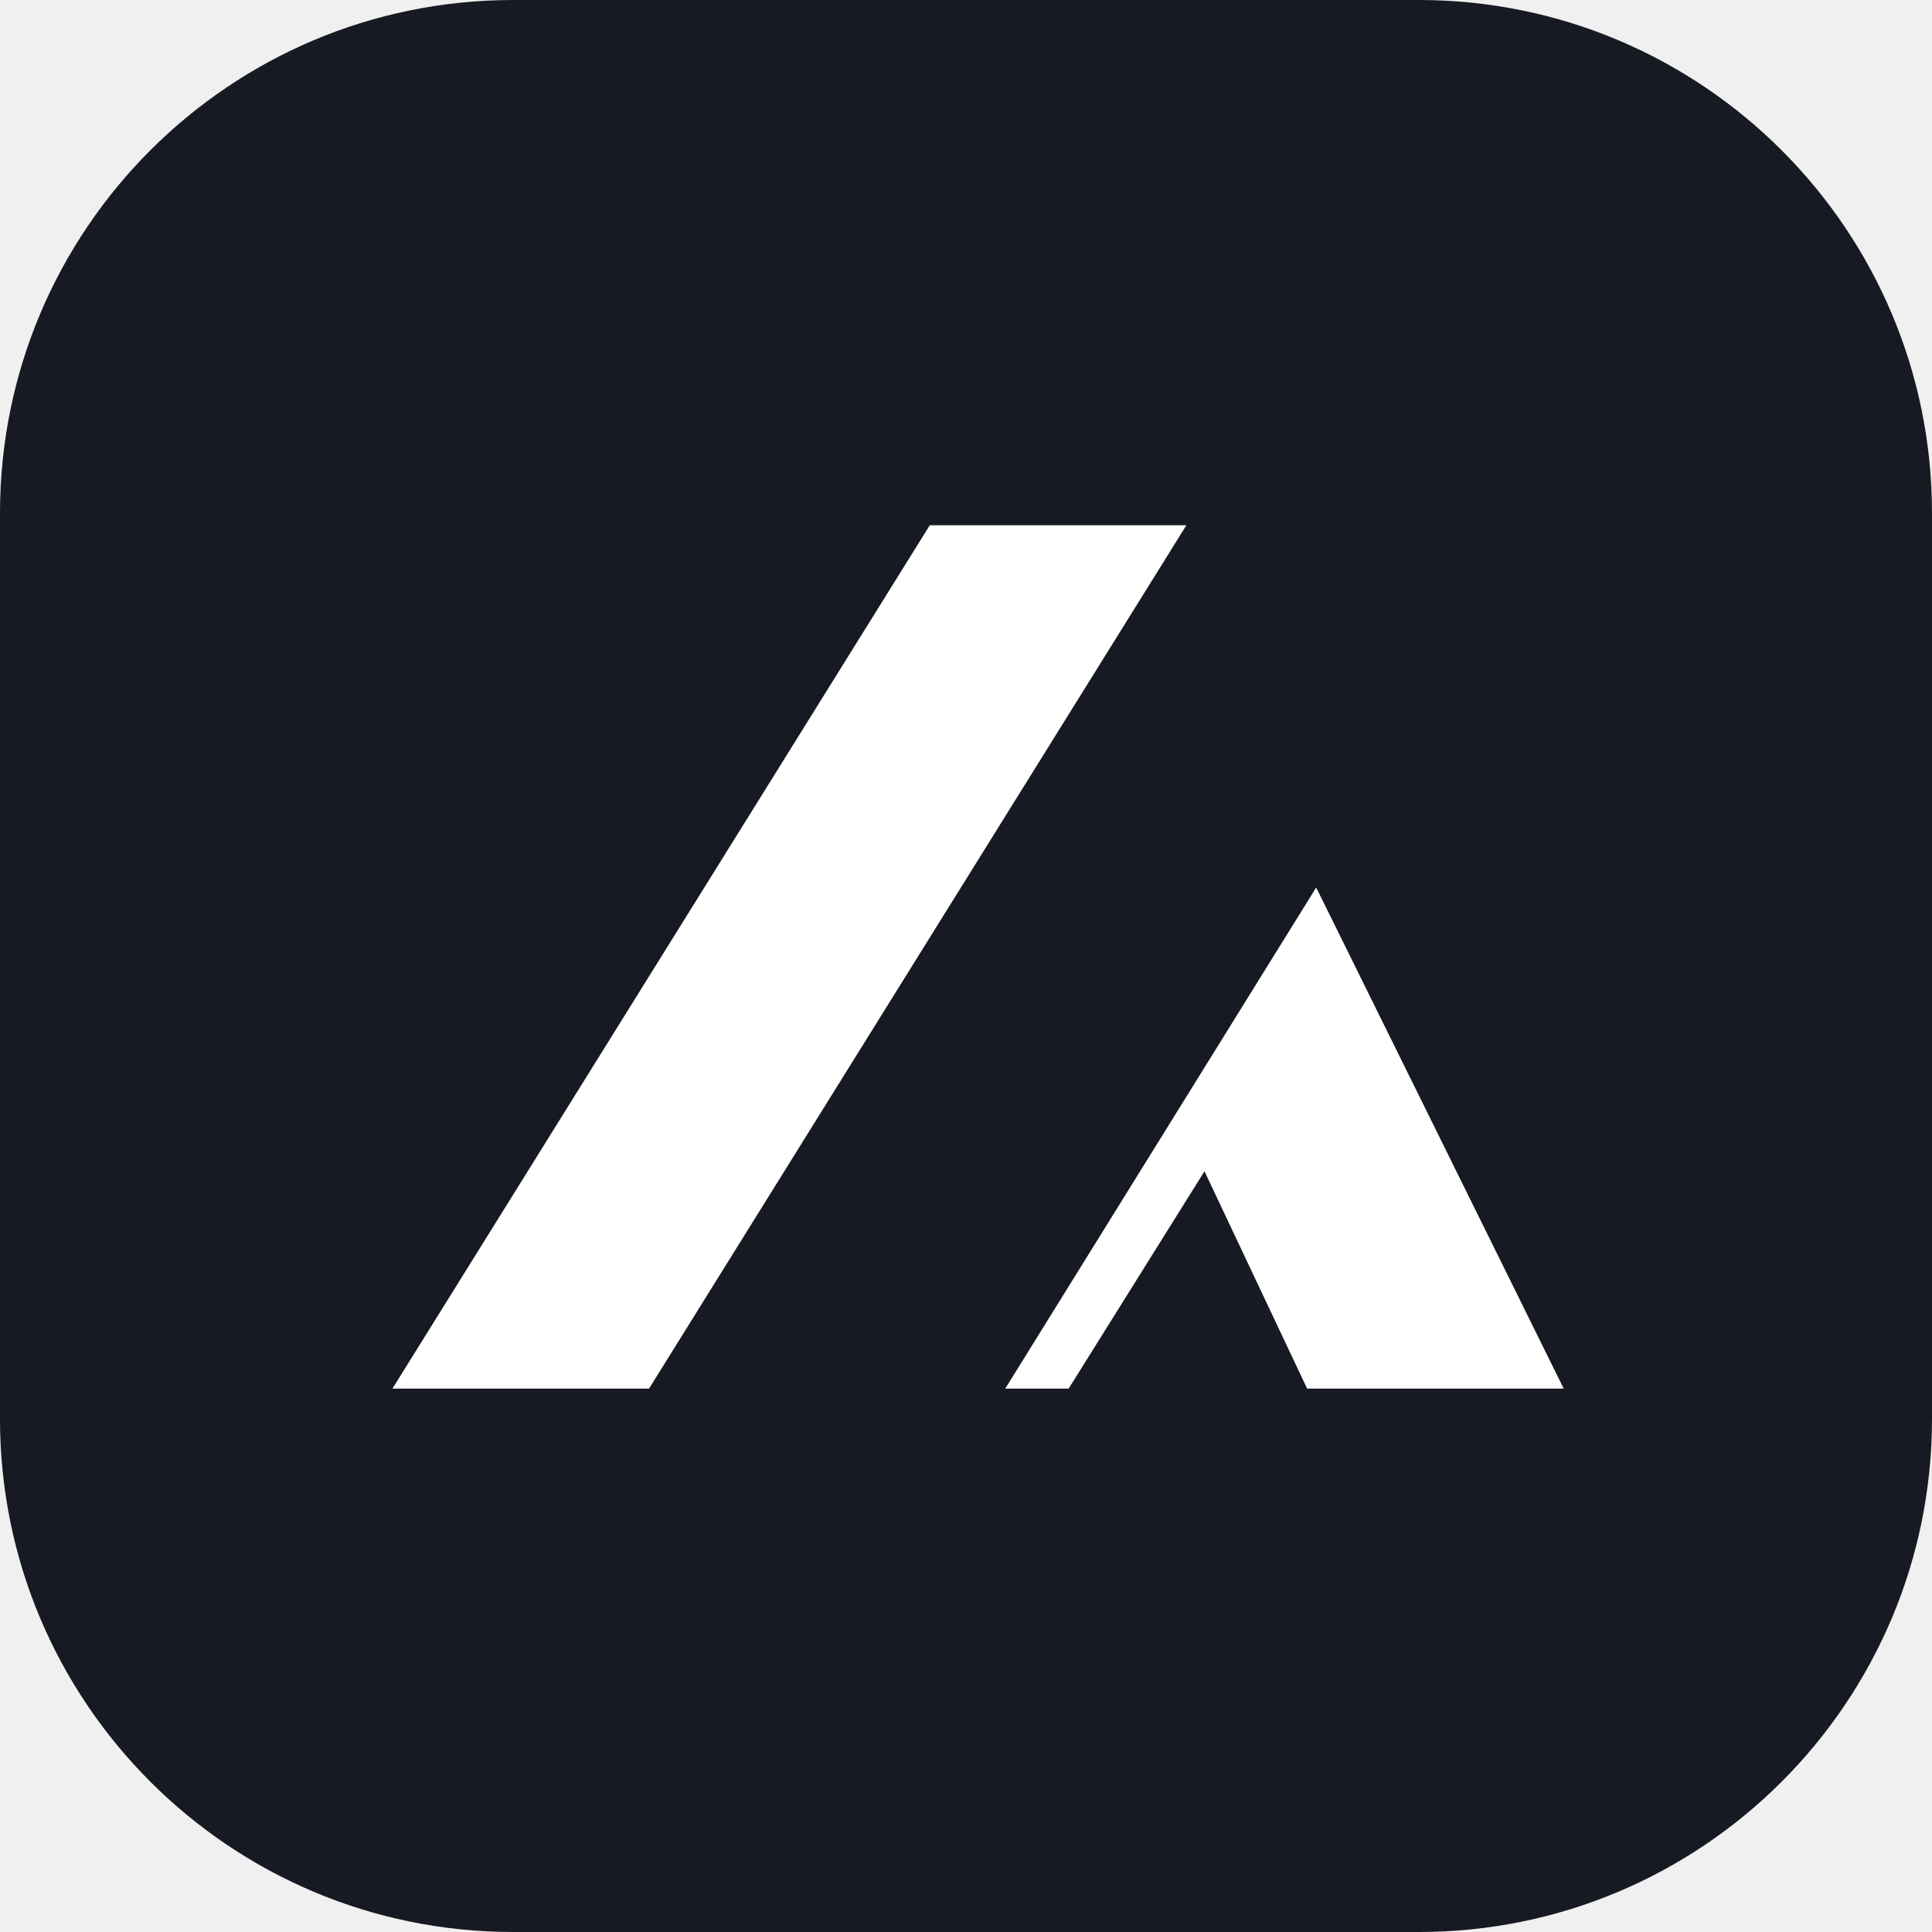
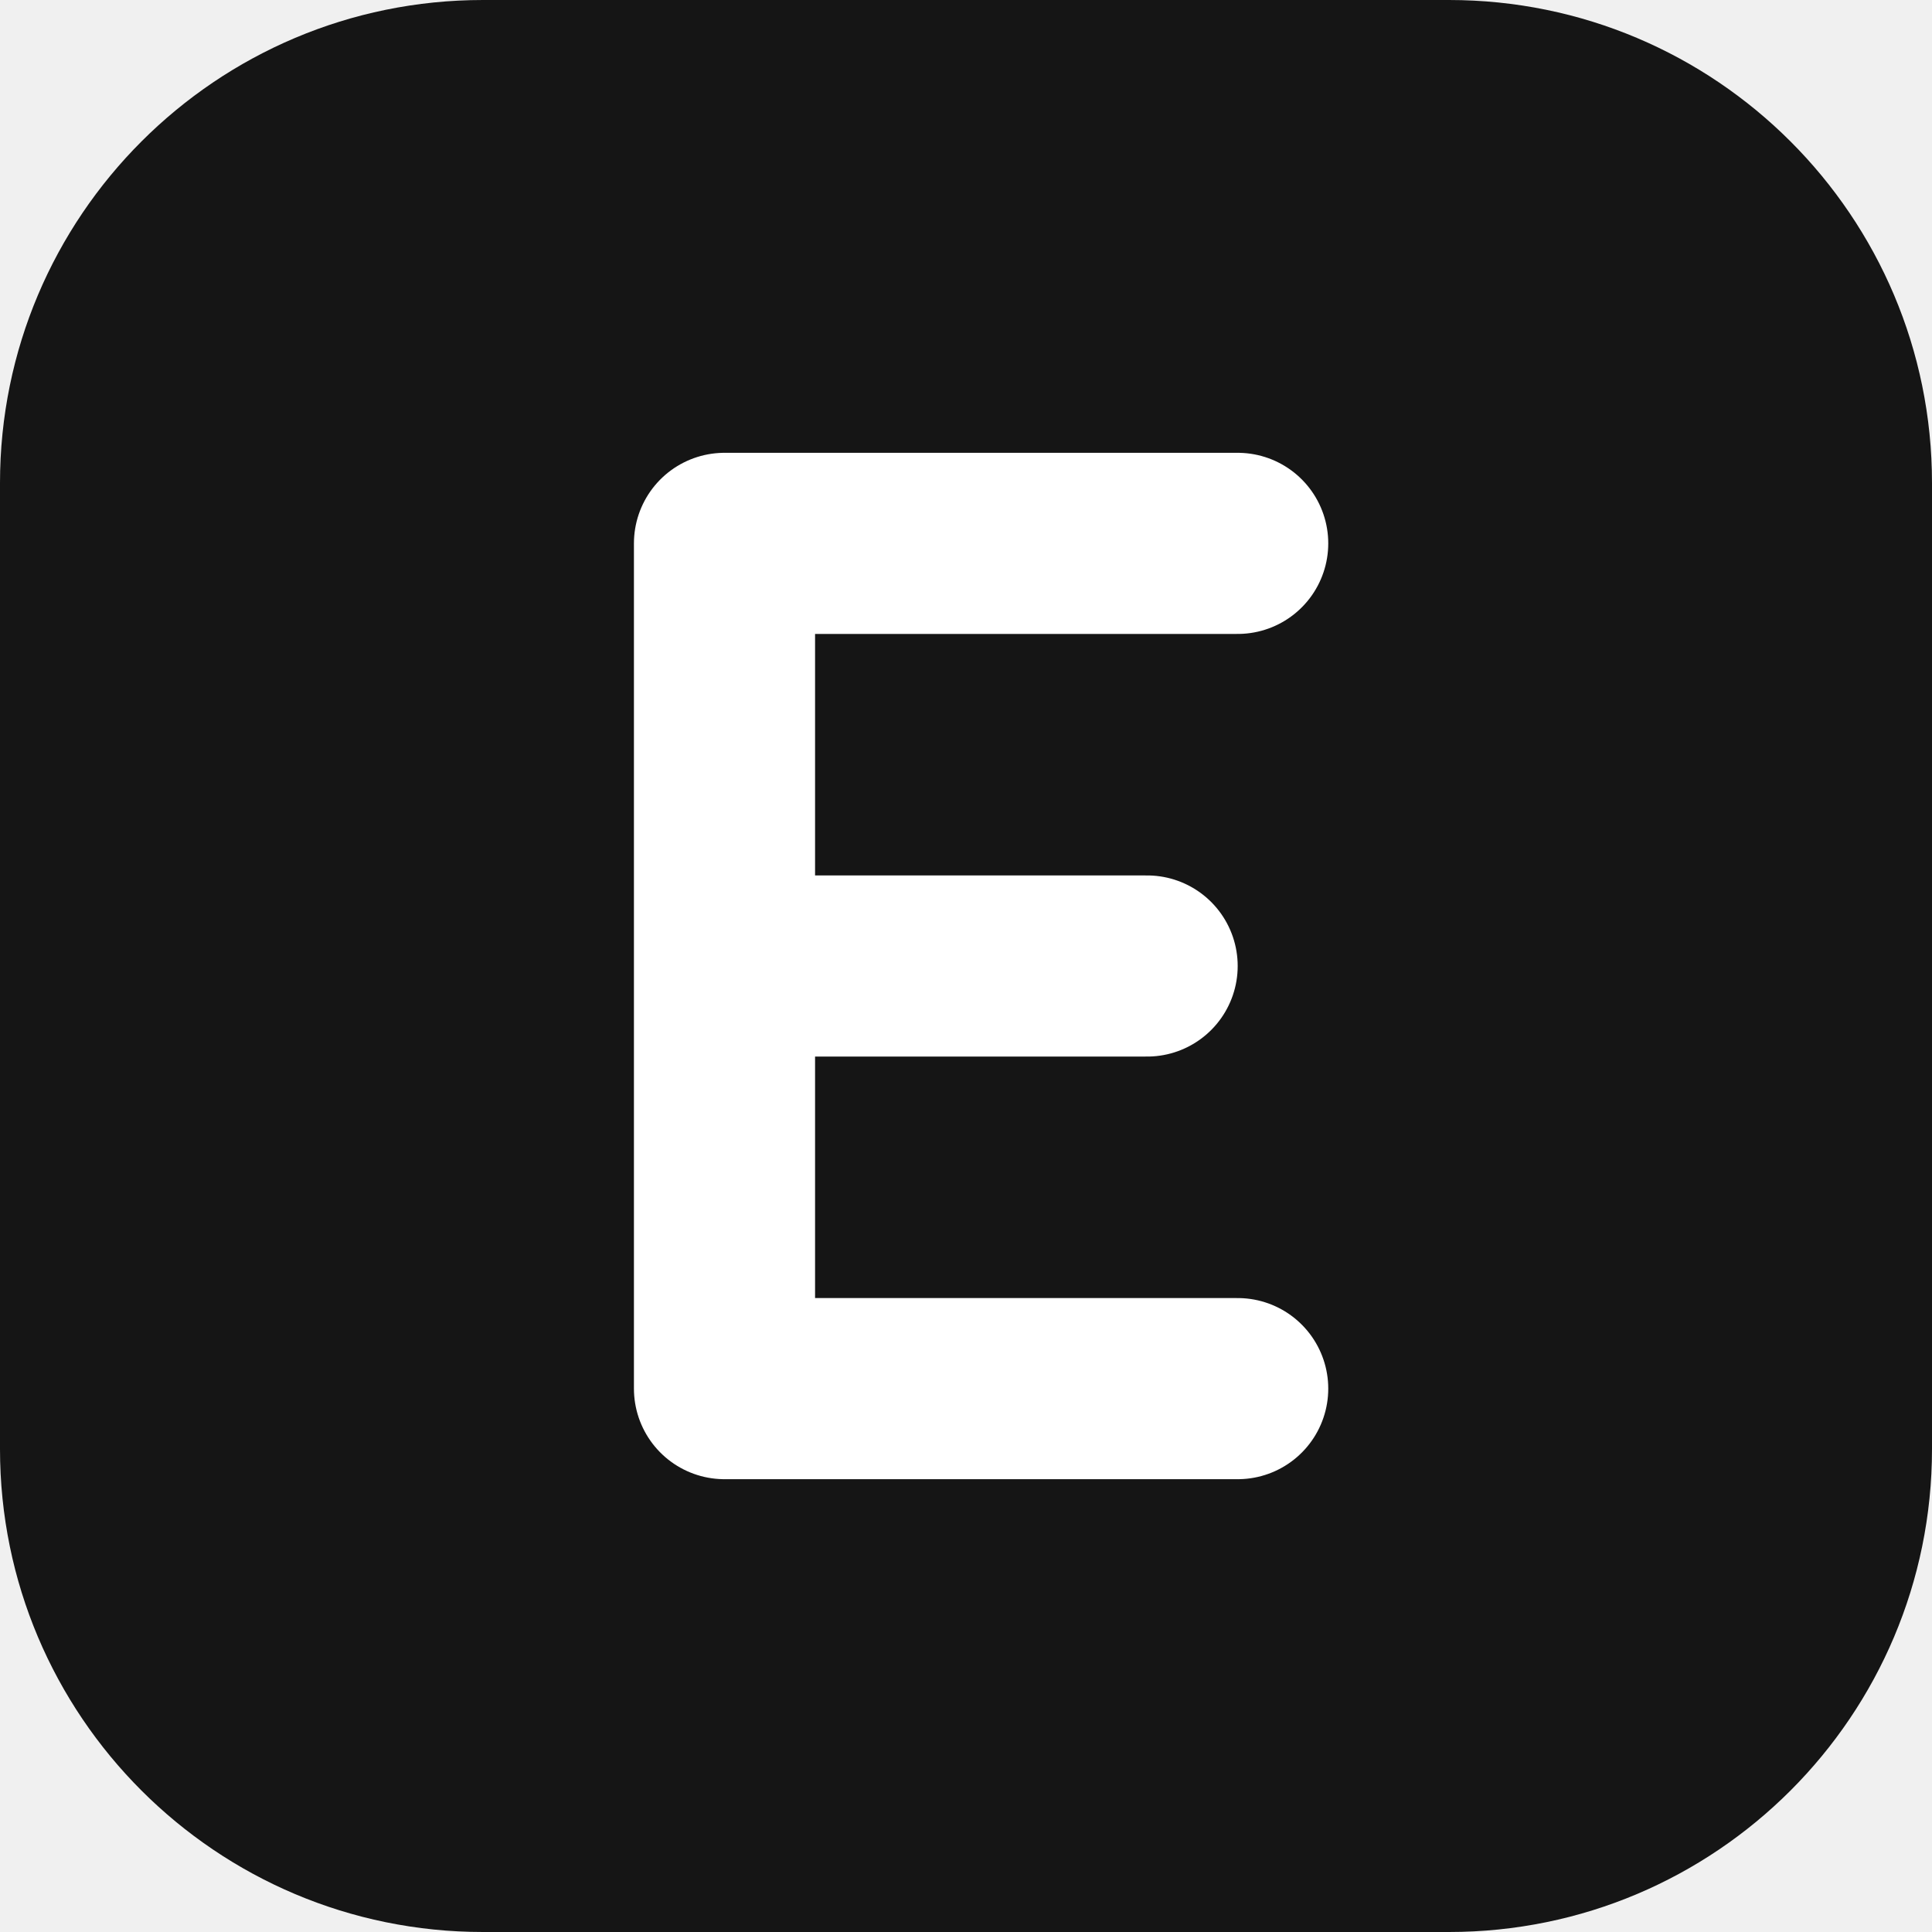
<svg xmlns="http://www.w3.org/2000/svg" viewBox="0 0 64 64">
-   <rect width="64" height="64" rx="17" fill="#171a22" />
-   <path d="M13 46 30.8 17.4h8.5L21.5 46H13Zm20.3 0 10.3-16.6L51.8 46h-8.5l-3.4-7.2-4.5 7.2h-2.1Z" fill="white" />
+   <rect width="64" height="64" rx="16" fill="#151515" />
+   <path d="M41 18H24v28h17M24 32h14" fill="none" stroke="#fff" stroke-width="6" stroke-linecap="round" stroke-linejoin="round" />
</svg>
